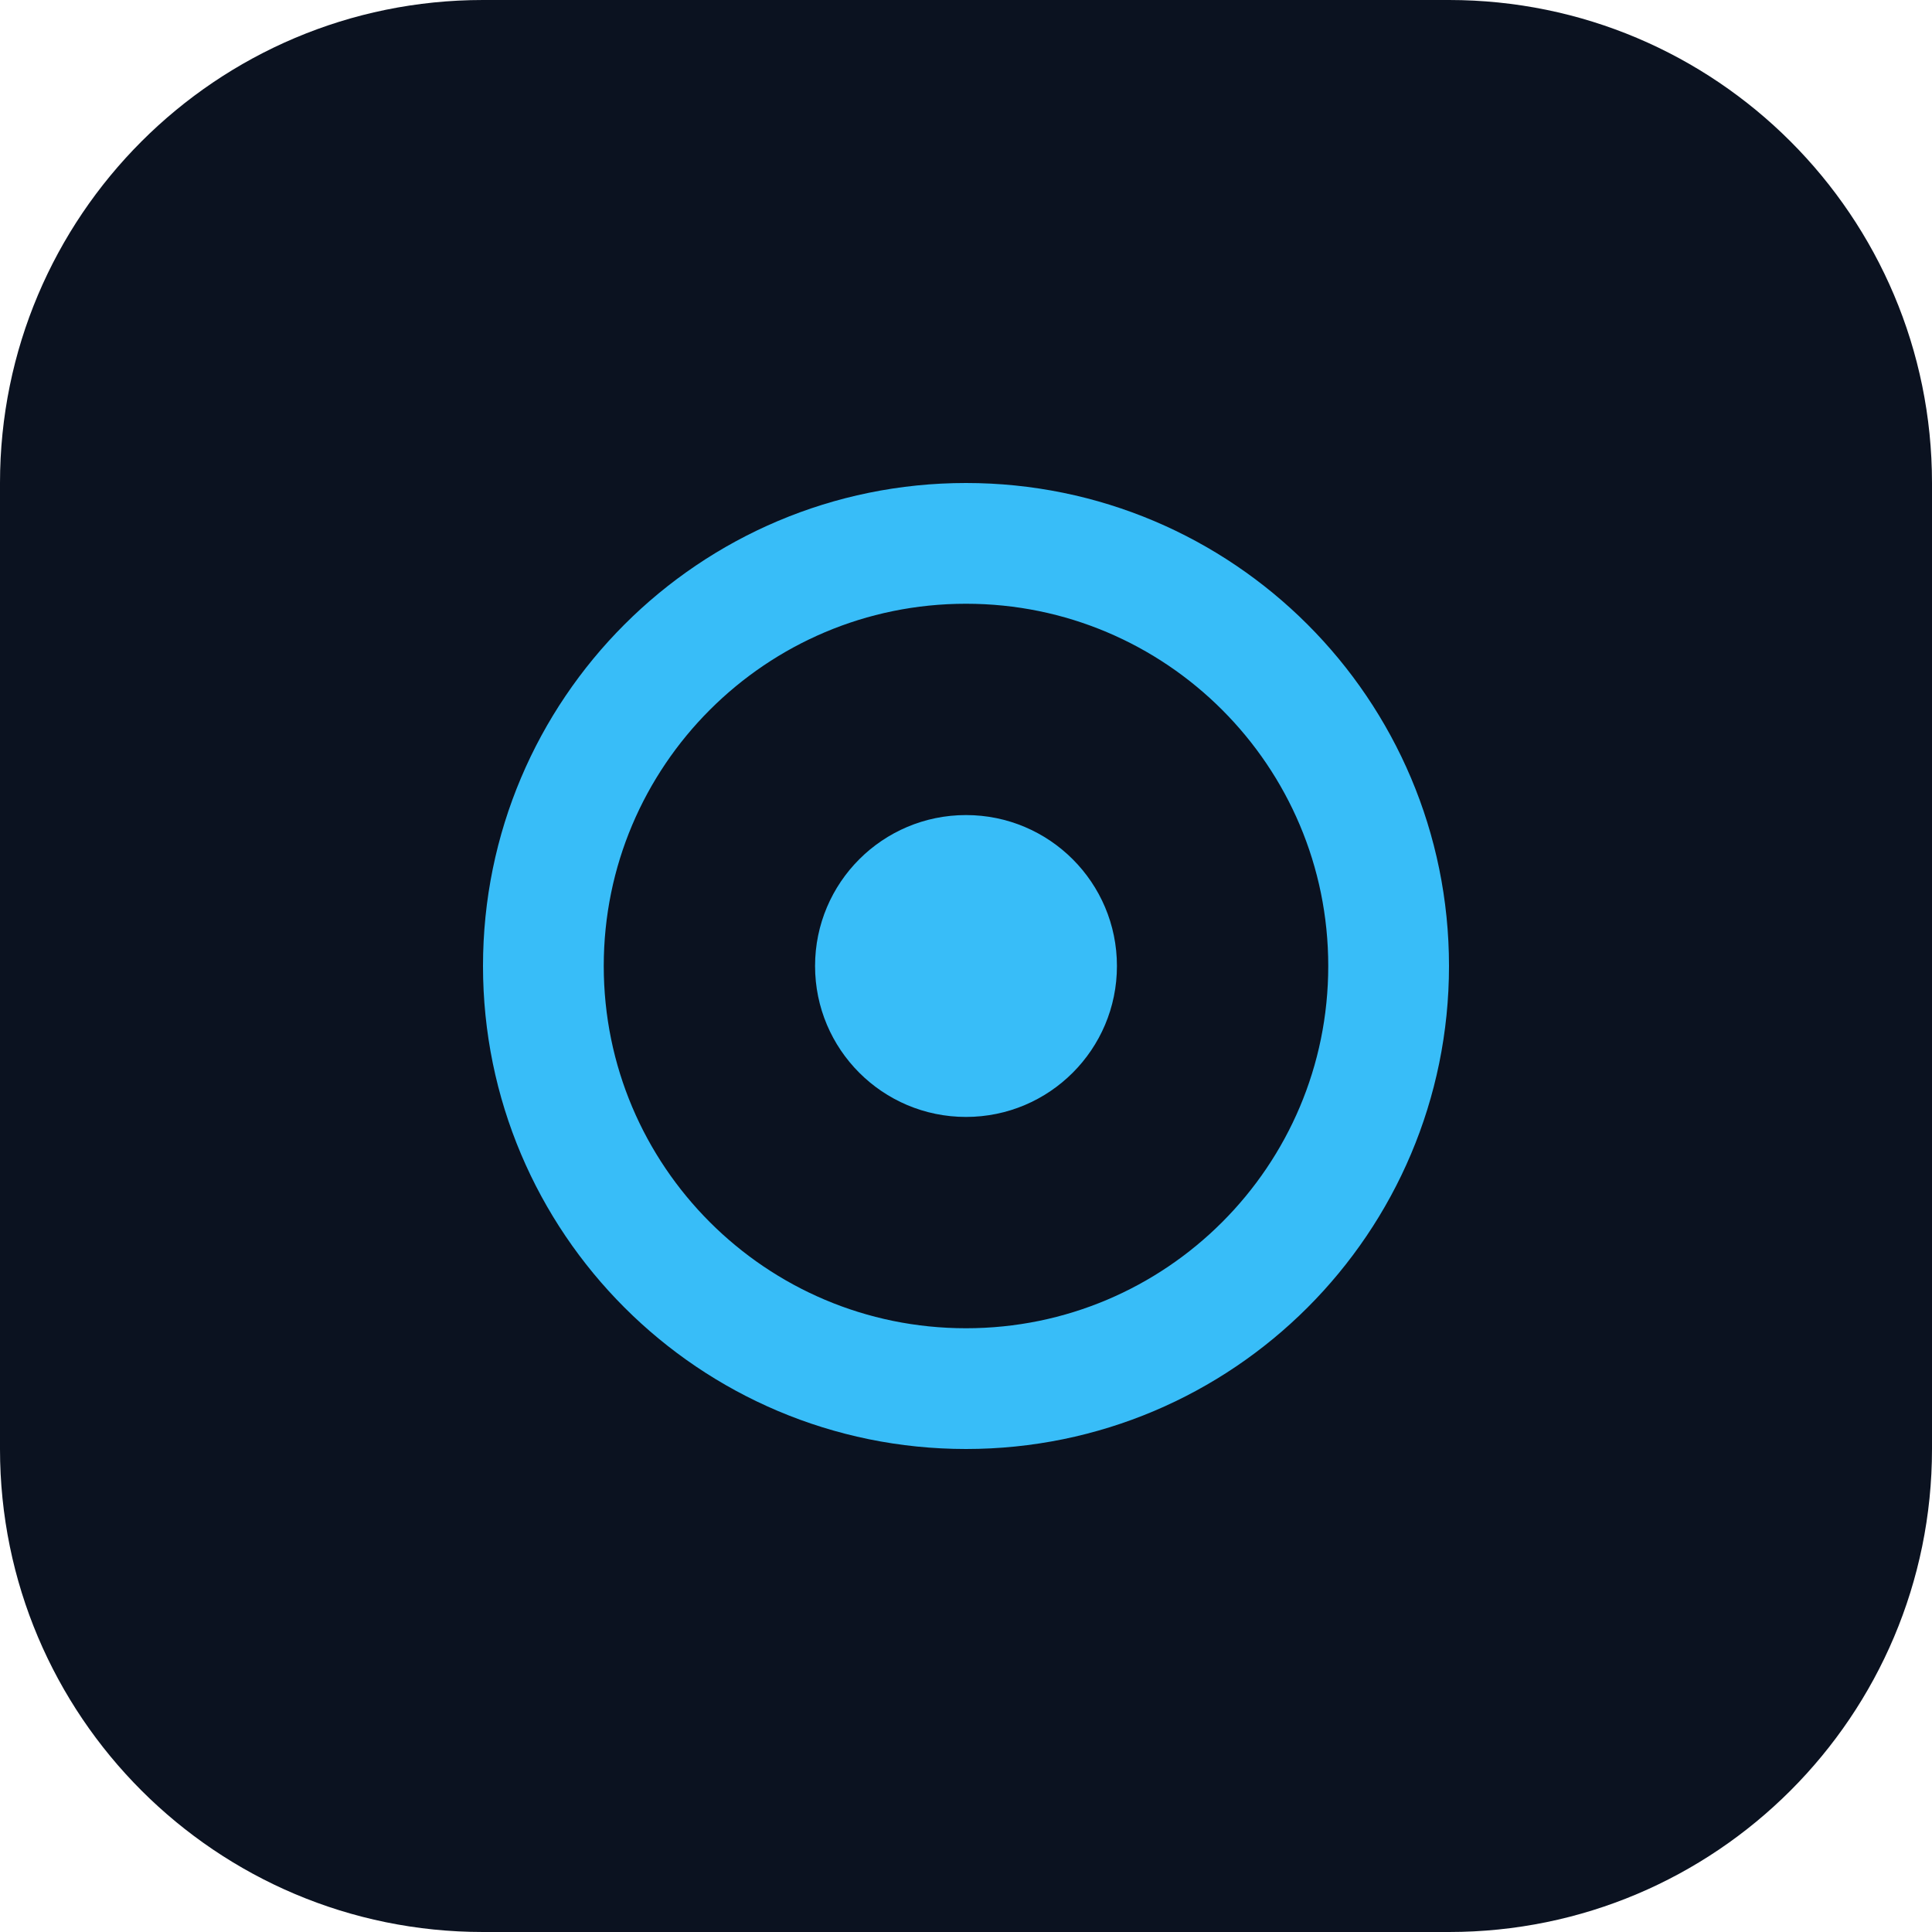
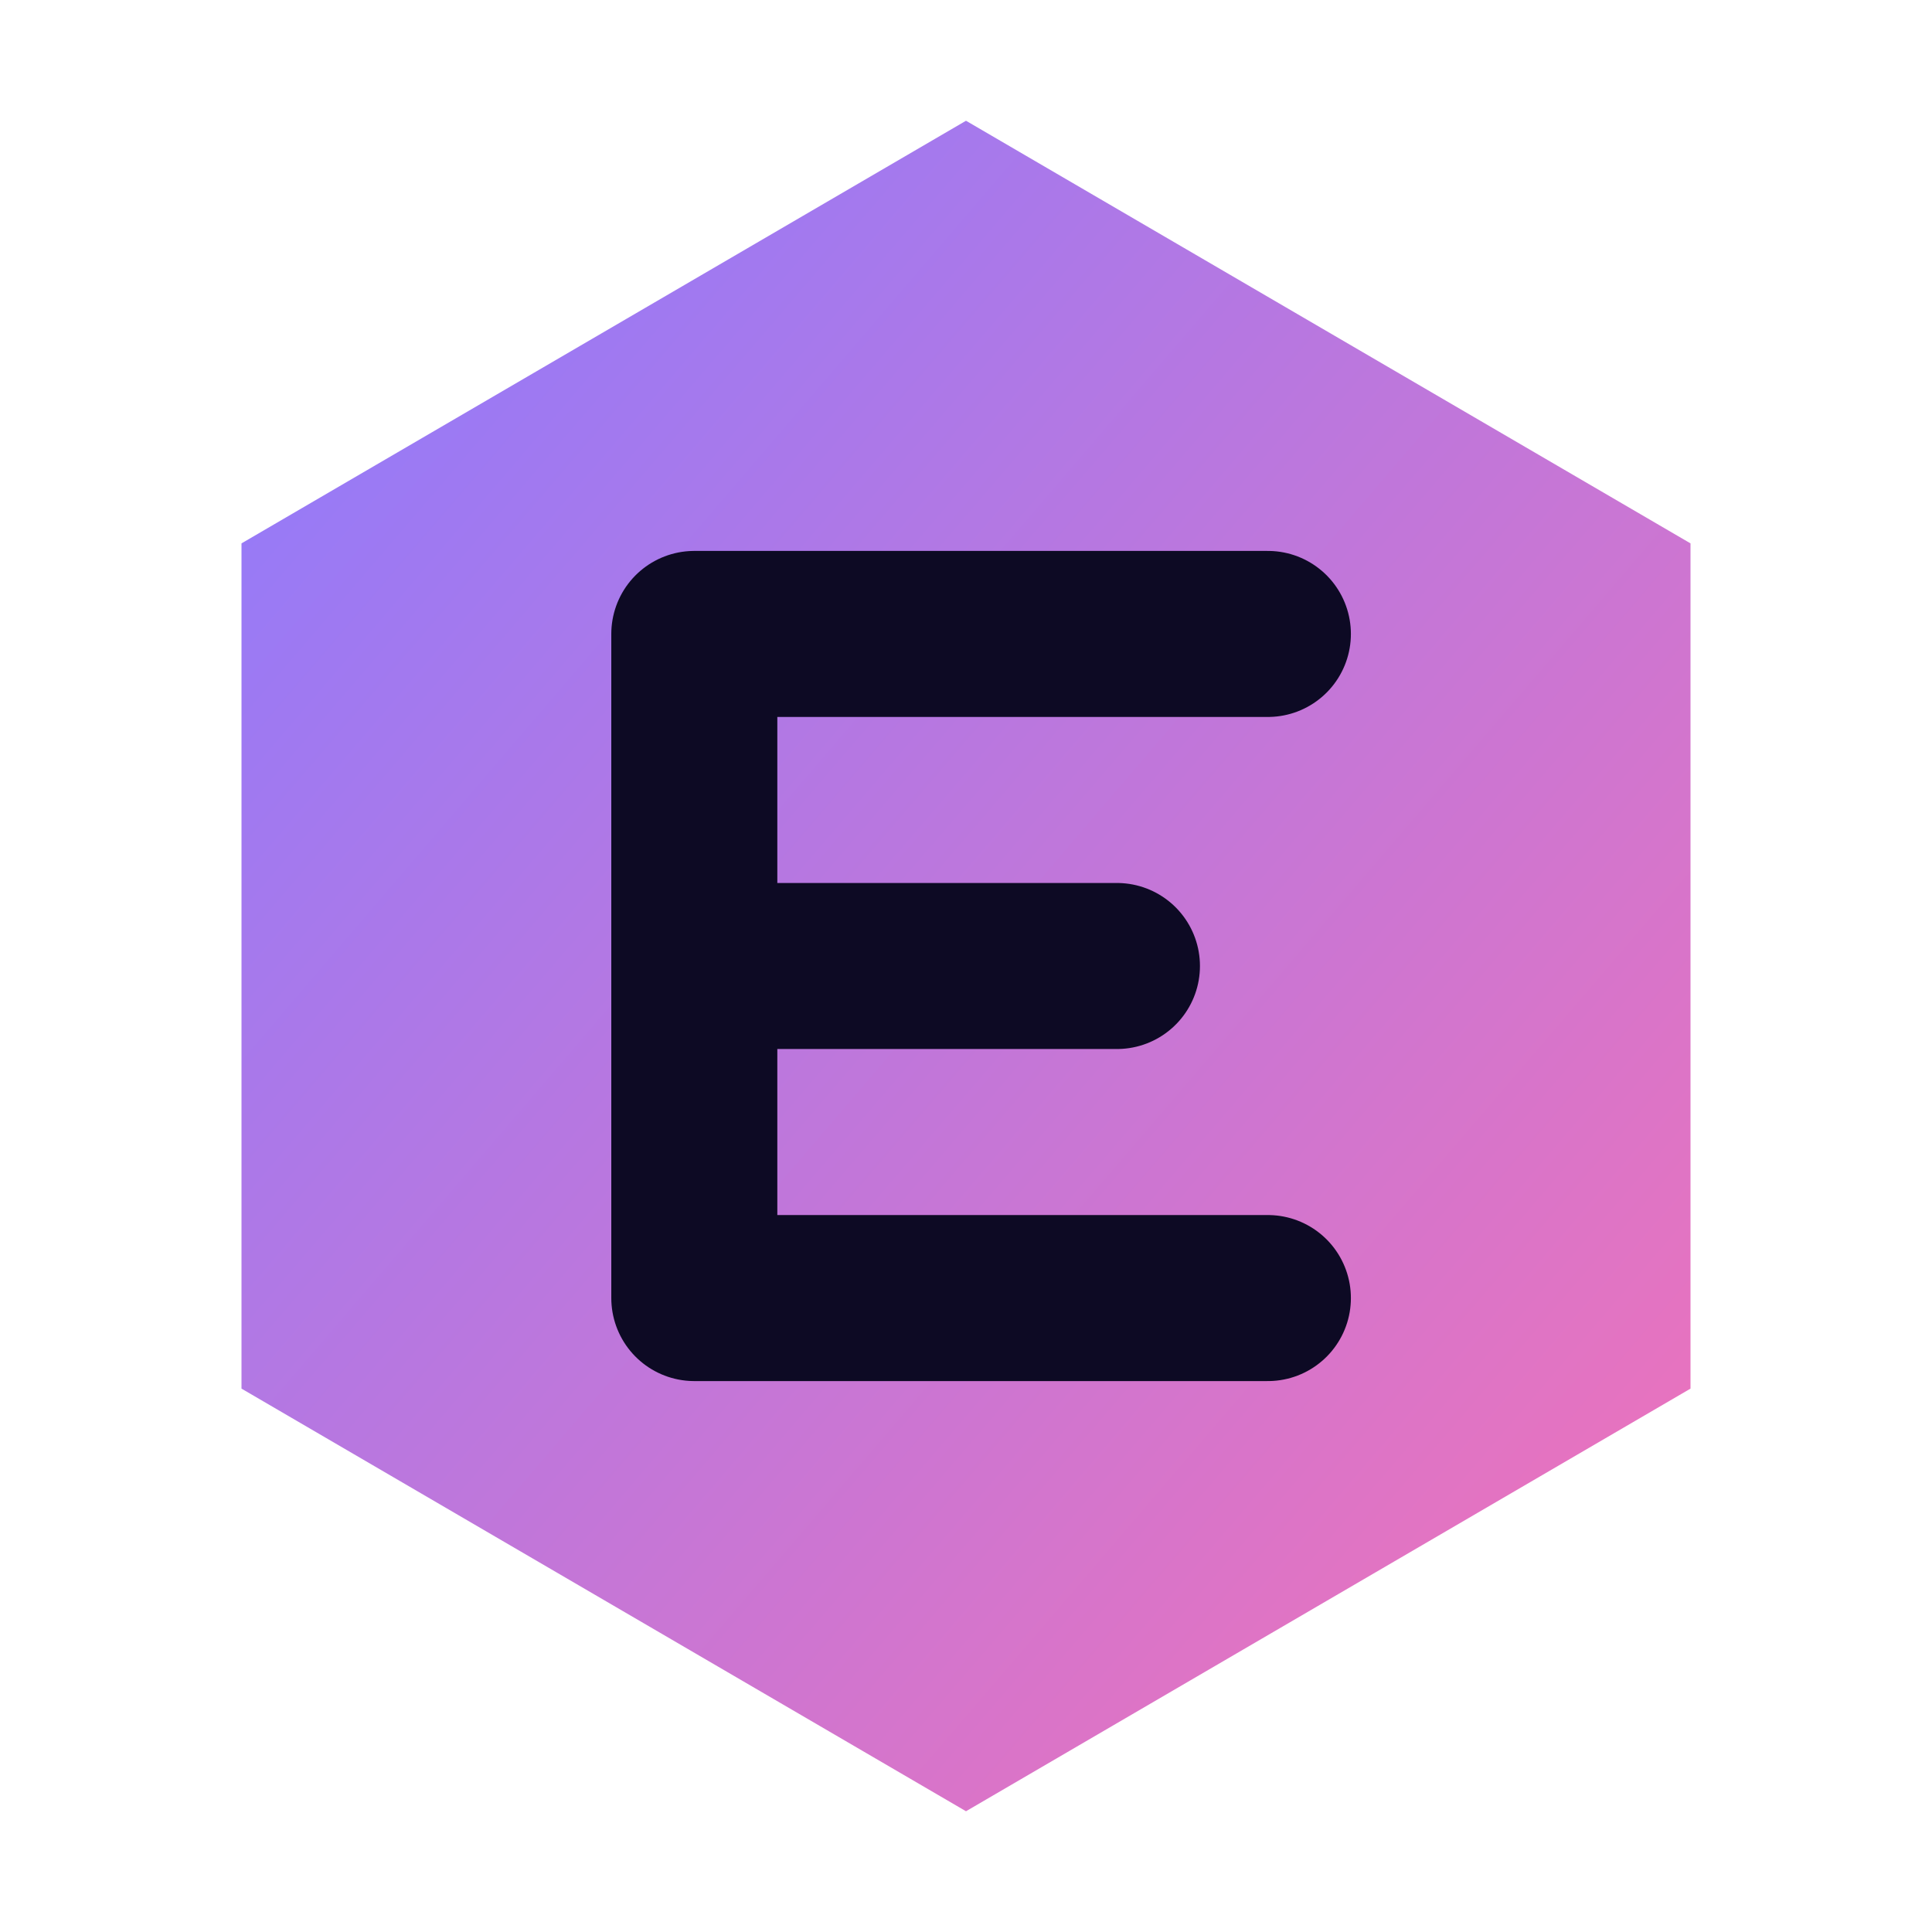
- <svg xmlns="http://www.w3.org/2000/svg" viewBox="0 0 32 32">
-   <rect width="32" height="32" rx="8" fill="#0b1220" />
-   <circle cx="16" cy="16" r="7" fill="none" stroke="#38bdf8" stroke-width="2" />
-   <circle cx="16" cy="16" r="2.5" fill="#38bdf8" />
+ <svg xmlns="http://www.w3.org/2000/svg" viewBox="0 0 64 64" role="img" aria-label="EDITH">
+   <defs>
+     <linearGradient id="g" x1="0" y1="0" x2="1" y2="1">
+       <stop offset="0" stop-color="#8b7bff" />
+       <stop offset="1" stop-color="#f472b6" />
+     </linearGradient>
+   </defs>
+   <path d="M32 4l24 14v28L32 60 8 46V18z" fill="url(#g)" />
+   <path d="M23 21h19M23 32h14M23 43h19M23 21v22" stroke="#0d0a24" stroke-width="5.5" stroke-linecap="round" stroke-linejoin="round" fill="none" />
</svg>
